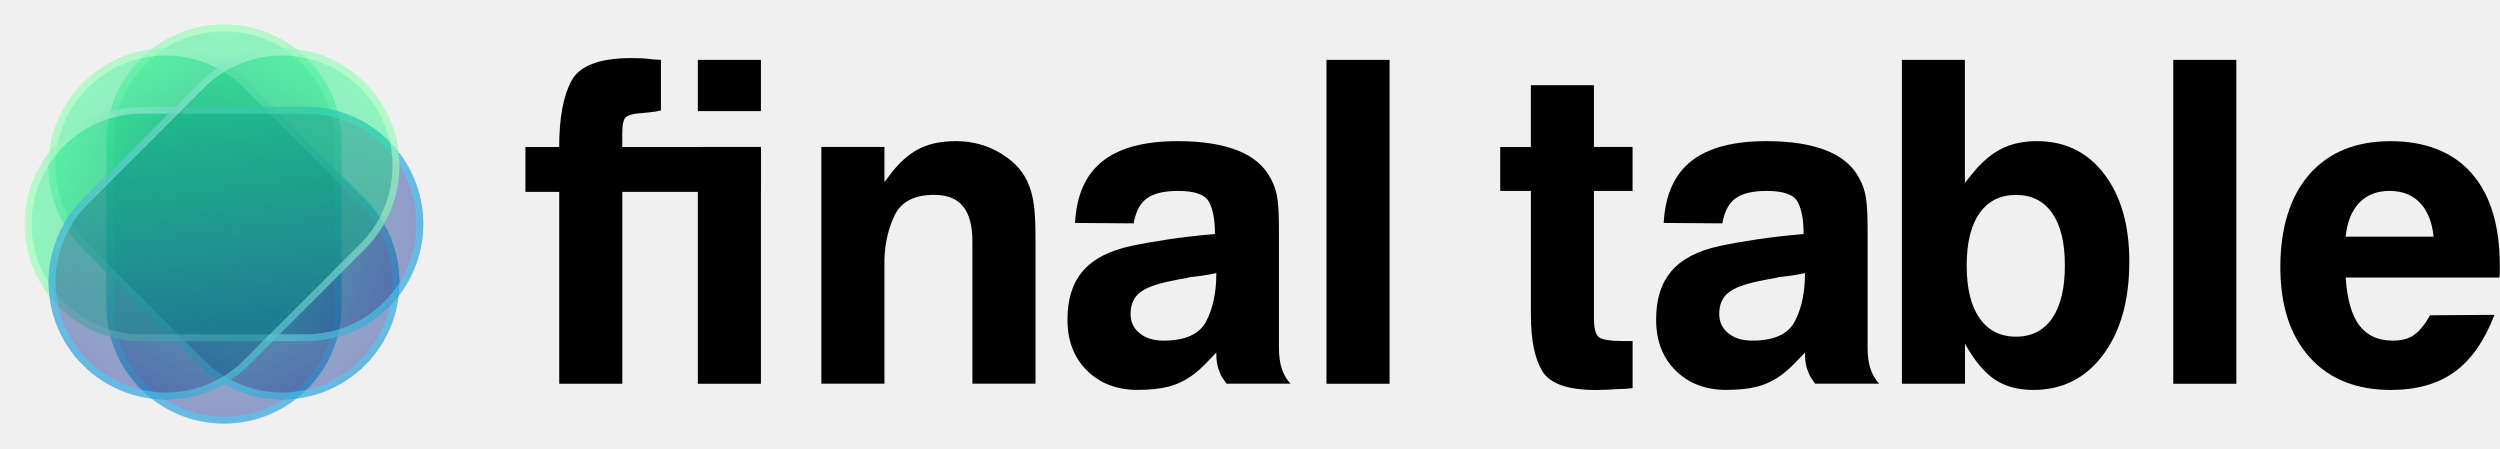
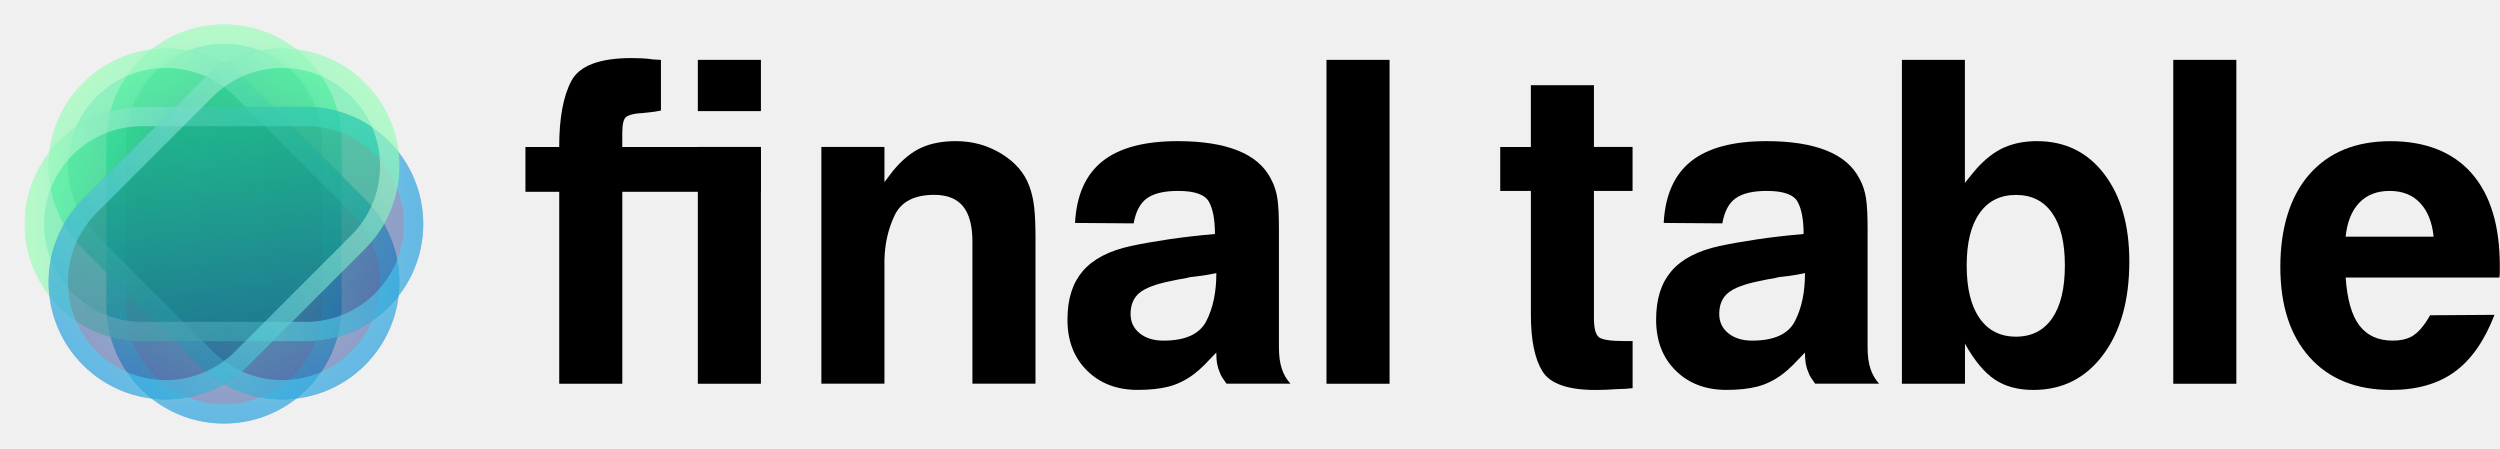
<svg xmlns="http://www.w3.org/2000/svg" width="1808" height="324" viewBox="0 0 1808 324" fill="none">
  <path d="M77.044 102.655C77.044 55.735 115.08 17.699 162 17.699C208.92 17.699 246.956 55.735 246.956 102.655L246.956 221.344C246.956 268.264 208.92 306.3 162 306.3C115.08 306.3 77.044 268.264 77.044 221.344L77.044 102.655Z" fill="url(#paint0_linear_164_2418)" fill-opacity="0.4" />
-   <path d="M162 20.198C207.54 20.198 244.458 57.115 244.458 102.655L244.458 221.345C244.458 266.885 207.54 303.802 162 303.802C116.46 303.802 79.543 266.884 79.543 221.345L79.543 102.655C79.543 57.115 116.46 20.198 162 20.198Z" stroke="url(#paint1_linear_164_2418)" stroke-opacity="0.5" stroke-width="4.997" />
+   <path d="M162 24.699C205.054 24.699 239.956 59.601 239.956 102.655L239.956 221.345C239.956 264.399 205.054 299.301 162 299.301C118.946 299.301 84.044 264.398 84.044 221.345L84.044 102.655C84.044 59.601 118.946 24.699 162 24.699Z" stroke="url(#paint1_linear_164_2418)" stroke-opacity="0.5" stroke-width="14" />
  <path d="M59.985 179.956C26.856 146.827 26.856 93.114 59.985 59.985C93.114 26.856 146.827 26.856 179.956 59.985L264.015 144.044C297.144 177.173 297.143 230.885 264.014 264.014C230.885 297.143 177.173 297.143 144.044 264.014L59.985 179.956Z" fill="url(#paint2_linear_164_2418)" fill-opacity="0.4" />
-   <path d="M61.752 61.752C93.906 29.599 146.036 29.599 178.189 61.752L262.248 145.811C294.401 177.964 294.401 230.094 262.248 262.248C230.094 294.401 177.964 294.401 145.811 262.248L61.752 178.189C29.599 146.036 29.599 93.906 61.752 61.752Z" stroke="url(#paint3_linear_164_2418)" stroke-opacity="0.5" stroke-width="4.997" />
-   <path d="M102.655 246.749C55.85 246.749 17.907 208.806 17.907 162.001C17.907 115.196 55.85 77.253 102.655 77.253L221.344 77.253C268.149 77.253 306.092 115.196 306.092 162.001C306.092 208.806 268.149 246.749 221.344 246.749L102.655 246.749Z" fill="url(#paint4_linear_164_2418)" fill-opacity="0.4" />
-   <path d="M20.406 162.001C20.406 116.576 57.23 79.752 102.655 79.752L221.344 79.752C266.769 79.752 303.594 116.576 303.594 162.001C303.594 207.426 266.769 244.25 221.344 244.25L102.655 244.25C57.23 244.25 20.406 207.426 20.406 162.001Z" stroke="url(#paint5_linear_164_2418)" stroke-opacity="0.5" stroke-width="4.997" />
-   <path d="M144.044 59.987C177.173 26.858 230.886 26.858 264.015 59.987C297.144 93.116 297.144 146.829 264.015 179.958L179.956 264.016C146.827 297.145 93.115 297.145 59.986 264.016C26.857 230.887 26.857 177.175 59.986 144.046L144.044 59.987Z" fill="url(#paint6_linear_164_2418)" fill-opacity="0.4" />
-   <path d="M262.248 61.754C294.401 93.907 294.401 146.038 262.248 178.191L178.189 262.249C146.036 294.402 93.906 294.403 61.752 262.249C29.599 230.096 29.599 177.966 61.752 145.813L145.811 61.754C177.964 29.601 230.094 29.601 262.248 61.754Z" stroke="url(#paint7_linear_164_2418)" stroke-opacity="0.5" stroke-width="4.997" />
+   <path d="M64.935 64.935C95.33 34.54 144.611 34.54 175.006 64.935L259.065 148.994C289.46 179.389 289.46 228.67 259.065 259.065C228.67 289.46 179.389 289.46 148.994 259.065L64.935 175.006C34.54 144.611 34.54 95.331 64.935 64.935Z" stroke="url(#paint3_linear_164_2418)" stroke-opacity="0.5" stroke-width="14" />
+   <path d="M102.656 246.747C55.851 246.747 17.908 208.804 17.908 161.999C17.908 115.194 55.851 77.251 102.656 77.251L221.345 77.251C268.15 77.251 306.093 115.194 306.093 161.999C306.093 208.804 268.15 246.747 221.345 246.747L102.656 246.747Z" fill="url(#paint4_linear_164_2418)" fill-opacity="0.4" />
+   <path d="M24.908 161.999C24.908 119.06 59.717 84.251 102.656 84.251L221.345 84.251C264.284 84.251 299.093 119.06 299.093 161.999C299.093 204.938 264.284 239.747 221.345 239.747L102.656 239.747C59.717 239.747 24.908 204.938 24.908 161.999Z" stroke="url(#paint5_linear_164_2418)" stroke-opacity="0.5" stroke-width="14" />
+   <path d="M144.044 59.985C177.173 26.856 230.886 26.856 264.015 59.985C297.144 93.114 297.144 146.827 264.015 179.956L179.956 264.015C146.827 297.144 93.115 297.143 59.986 264.014C26.857 230.885 26.857 177.173 59.986 144.044L144.044 59.985Z" fill="url(#paint6_linear_164_2418)" fill-opacity="0.4" />
+   <path d="M259.065 64.935C289.46 95.33 289.46 144.611 259.065 175.006L175.006 259.065C144.611 289.46 95.33 289.46 64.935 259.065C34.54 228.67 34.54 179.389 64.935 148.994L148.994 64.935C179.389 34.54 228.67 34.54 259.065 64.935Z" stroke="url(#paint7_linear_164_2418)" stroke-opacity="0.5" stroke-width="14" />
  <g clip-path="url(#clip0_164_2418)">
-     <path d="M404.413 106.261C404.413 85.376 407.368 69.455 413.249 58.468C419.13 47.48 433.646 42.001 456.797 42.001C458.948 42.001 461.358 42.058 464.026 42.173C466.694 42.288 469.419 42.546 472.23 42.976C473.292 42.976 474.325 43.034 475.271 43.148C476.247 43.263 477.136 43.321 477.997 43.321V79.926C474.984 80.586 472.259 81.016 469.792 81.217C467.325 81.446 465.231 81.647 463.538 81.877H462.563C457.628 82.307 454.301 83.282 452.608 84.774C450.887 86.266 450.026 90.139 450.026 96.335V106.29H550.261V138.735H450.055V277.526H404.442V138.735H380V106.29H404.413V106.261Z" fill="black" />
-     <path d="M550.293 106.263V277.527H504.68V106.263H550.293Z" fill="black" />
-     <path d="M639.622 106.263V131.651C640.683 130.36 641.774 128.983 642.835 127.463C643.896 125.971 644.987 124.565 646.048 123.274C652.474 115.557 659.158 110.107 666.129 106.894C673.1 103.681 681.506 102.074 691.346 102.074C703.337 102.074 714.324 105.115 724.279 111.226C734.234 117.336 740.918 125.082 744.36 134.52C746.081 139.024 747.258 144.044 747.889 149.609C748.52 155.175 748.864 162.347 748.864 171.125V277.47H703.251V174.654C703.251 163.293 701.013 154.831 696.509 149.265C692.005 143.7 685.034 140.917 675.625 140.917C661.281 140.917 651.728 145.851 647.023 155.691C642.319 165.56 639.851 176.375 639.622 188.137V277.47H594.009V106.263H639.622Z" fill="black" />
-     <path d="M797.377 116.533C809.598 106.894 827.699 102.074 851.682 102.074C869.239 102.074 883.698 104.312 895.058 108.816C906.418 113.32 914.451 120.176 919.155 129.385C919.155 129.614 919.27 129.815 919.471 130.016C921.623 134.09 923.057 138.593 923.803 143.499C924.549 148.433 924.922 155.72 924.922 165.359V251.135C924.922 257.36 925.61 262.552 927.016 266.712C928.393 270.9 930.487 274.486 933.27 277.47H886.997C885.935 275.978 884.96 274.572 884.099 273.281C883.239 271.991 882.607 270.7 882.177 269.437C881.317 267.515 880.685 265.421 880.255 263.183C879.825 260.946 879.624 258.192 879.624 254.979C876.612 258.192 873.772 261.147 871.104 263.815C868.436 266.483 865.797 268.806 863.243 270.728C857.448 275.003 851.453 277.958 845.256 279.564C839.031 281.171 831.544 281.974 822.765 281.974C807.762 281.974 795.569 277.326 786.131 268.003C776.693 258.68 771.988 246.43 771.988 231.226C771.988 216.021 775.689 204.718 783.062 196.055C790.463 187.391 802.081 181.338 817.917 177.895C826.064 176.174 835.158 174.568 845.228 173.076C855.297 171.584 866.428 170.293 878.649 169.232C878.649 158.962 877.214 151.187 874.317 145.937C871.419 140.688 863.989 138.077 851.998 138.077C841.929 138.077 834.441 139.856 829.507 143.384C824.573 146.913 821.36 152.966 819.868 161.543L777.468 161.228C778.529 141.089 785.185 126.2 797.377 116.561V116.533ZM879.624 197.518C875.55 198.378 871.964 199.009 868.866 199.44C865.768 199.87 863.014 200.186 860.661 200.415C859.17 200.845 857.764 201.161 856.473 201.391C855.182 201.591 853.891 201.821 852.629 202.022C851.568 202.251 850.535 202.452 849.588 202.653C848.613 202.882 847.609 203.083 846.547 203.284C835.847 205.435 828.331 208.276 824.056 211.804C819.782 215.333 817.63 220.439 817.63 227.066C817.63 232.861 819.839 237.508 824.228 241.037C828.618 244.565 834.355 246.344 841.412 246.344C857.248 246.344 867.604 241.639 872.423 232.201C877.243 222.791 879.653 211.316 879.653 197.833V197.518H879.624Z" fill="black" />
-     <path d="M1004.93 43.292V277.526H959.314V43.292H1004.93Z" fill="black" />
-     <path d="M1107.12 106.261V61.595H1152.73V106.261H1180.67V138.076H1152.73V229.962C1152.73 237.449 1153.96 242.125 1156.43 243.933C1158.9 245.74 1164.95 246.658 1174.59 246.658H1180.7V280.71C1178.98 280.911 1177.26 281.083 1175.56 281.198C1173.84 281.313 1172.04 281.37 1170.11 281.37C1167.33 281.571 1164.55 281.743 1161.77 281.858C1158.98 281.972 1156.4 282.03 1154.05 282.03C1133.91 282.03 1121.06 277.526 1115.49 268.547C1109.93 259.539 1107.14 245.941 1107.14 227.753V138.104H1084.97V106.29H1107.14L1107.12 106.261Z" fill="black" />
-     <path d="M1223.09 116.533C1235.32 106.894 1253.42 102.074 1277.4 102.074C1294.96 102.074 1309.42 104.312 1320.78 108.816C1332.14 113.32 1340.17 120.176 1344.87 129.385C1344.87 129.614 1344.99 129.815 1345.19 130.016C1347.34 134.09 1348.77 138.593 1349.52 143.499C1350.27 148.433 1350.64 155.72 1350.64 165.359V251.135C1350.64 257.36 1351.33 262.552 1352.73 266.712C1354.11 270.9 1356.2 274.486 1358.99 277.47H1312.71C1311.65 275.978 1310.68 274.572 1309.82 273.281C1308.96 271.991 1308.33 270.7 1307.89 269.437C1307.03 267.515 1306.4 265.421 1305.97 263.183C1305.54 260.946 1305.34 258.192 1305.34 254.979C1302.33 258.192 1299.49 261.147 1296.82 263.815C1294.15 266.483 1291.51 268.806 1288.96 270.728C1283.17 275.003 1277.17 277.958 1270.97 279.564C1264.75 281.171 1257.26 281.974 1248.48 281.974C1233.48 281.974 1221.29 277.326 1211.85 268.003C1202.41 258.68 1197.71 246.43 1197.71 231.226C1197.71 216.021 1201.41 204.718 1208.78 196.055C1216.18 187.391 1227.8 181.338 1243.63 177.895C1251.78 176.174 1260.88 174.568 1270.95 173.076C1281.01 171.584 1292.15 170.293 1304.37 169.232C1304.37 158.962 1302.93 151.187 1300.03 145.937C1297.14 140.688 1289.71 138.077 1277.72 138.077C1267.65 138.077 1260.16 139.856 1255.22 143.384C1250.29 146.913 1247.08 152.966 1245.59 161.543L1203.19 161.228C1204.25 141.089 1210.9 126.2 1223.09 116.561V116.533ZM1305.34 197.518C1301.27 198.378 1297.68 199.009 1294.58 199.44C1291.49 199.87 1288.73 200.186 1286.38 200.415C1284.89 200.845 1283.48 201.161 1282.19 201.391C1280.9 201.591 1279.61 201.821 1278.35 202.022C1277.29 202.251 1276.25 202.452 1275.31 202.653C1274.33 202.882 1273.33 203.083 1272.26 203.284C1261.56 205.435 1254.05 208.276 1249.77 211.804C1245.5 215.333 1243.35 220.439 1243.35 227.066C1243.35 232.861 1245.56 237.508 1249.95 241.037C1254.34 244.565 1260.07 246.344 1267.13 246.344C1282.97 246.344 1293.32 241.639 1298.14 232.201C1302.96 222.791 1305.37 211.316 1305.37 197.833V197.518H1305.34Z" fill="black" />
-     <path d="M1421.01 43.292V132.281C1422.51 130.359 1424 128.494 1425.52 126.658C1427.01 124.851 1428.42 123.187 1429.71 121.666C1436.13 114.609 1442.76 109.56 1449.62 106.577C1456.47 103.593 1464.27 102.073 1473.08 102.073C1493.42 102.073 1509.66 109.991 1521.76 125.855C1533.87 141.719 1539.92 162.804 1539.92 189.139C1539.92 217.196 1533.61 239.687 1520.96 256.613C1508.31 273.538 1491.5 282.001 1470.53 282.001C1459.4 282.001 1450.07 279.477 1442.59 274.456C1435.1 269.436 1427.9 260.801 1421.07 248.58V277.497H1375.46V43.292H1421.07H1421.01ZM1493.31 191.721C1493.31 175.456 1490.27 162.919 1484.16 154.141C1478.04 145.362 1469.32 140.973 1457.96 140.973C1446.6 140.973 1437.82 145.362 1431.63 154.141C1425.4 162.919 1422.3 175.57 1422.3 192.066C1422.3 208.561 1425.4 221.241 1431.63 230.134C1437.82 239.027 1446.63 243.474 1457.96 243.474C1469.29 243.474 1478.04 239.027 1484.16 230.134C1490.27 221.241 1493.31 208.561 1493.31 192.066V191.75V191.721Z" fill="black" />
-     <path d="M1617.32 43.292V277.526H1571.71V43.292H1617.32Z" fill="black" />
-     <path d="M1706.34 235.414C1711.91 242.7 1719.94 246.344 1730.44 246.344C1735.37 246.344 1739.53 245.54 1742.97 243.934C1746.39 242.327 1749.6 239.487 1752.61 235.414C1753.47 234.352 1754.28 233.205 1755.02 232.028C1755.77 230.852 1756.57 229.504 1757.43 228.012L1804.02 227.697C1796.74 246.544 1787.1 260.314 1775.1 268.978C1763.11 277.642 1747.79 282.002 1729.15 282.002C1704.07 282.002 1684.48 274.142 1670.34 258.392C1656.19 242.643 1649.14 220.84 1649.14 193.013C1649.14 165.186 1656.14 141.978 1670.19 126.028C1684.22 110.078 1703.76 102.103 1728.83 102.103C1753.9 102.103 1773.87 109.848 1787.47 125.311C1801.07 140.802 1807.87 163.15 1807.87 192.411V197.058C1807.87 198.034 1807.75 199.239 1807.55 200.73H1696.39C1697.45 216.595 1700.78 228.156 1706.34 235.442V235.414ZM1759.99 171.153C1758.92 160.654 1755.65 152.507 1750.18 146.74C1744.72 140.945 1737.38 138.077 1728.17 138.077C1718.96 138.077 1711.62 140.945 1706.17 146.683C1700.72 152.42 1697.45 160.568 1696.36 171.182H1759.99V171.153Z" fill="black" />
-     <path d="M550.293 43.292H504.68V80.356H550.293V43.292Z" fill="black" />
+     <path d="M404.413 106.26C404.413 85.376 407.368 69.454 413.249 58.467C419.13 47.479 433.646 42 456.797 42C458.948 42 461.358 42.057 464.026 42.172C466.694 42.287 469.419 42.545 472.23 42.975C473.292 42.975 474.325 43.033 475.271 43.148C476.247 43.262 477.136 43.32 477.997 43.32V79.925C474.984 80.585 472.259 81.015 469.792 81.216C467.325 81.445 465.231 81.646 463.538 81.876H462.563C457.628 82.306 454.301 83.281 452.608 84.773C450.887 86.265 450.026 90.138 450.026 96.334V106.289H550.261V138.734H450.055V277.525H404.442V138.734H380V106.289H404.413V106.26Z" fill="black" />
+     <path d="M550.293 106.262V277.526H504.68V106.262H550.293Z" fill="black" />
+     <path d="M639.622 106.262V131.65C640.683 130.359 641.774 128.982 642.835 127.462C643.896 125.97 644.987 124.564 646.048 123.273C652.474 115.556 659.158 110.106 666.129 106.893C673.1 103.68 681.506 102.073 691.346 102.073C703.337 102.073 714.324 105.114 724.279 111.225C734.234 117.335 740.918 125.081 744.36 134.519C746.081 139.023 747.258 144.043 747.889 149.608C748.52 155.174 748.864 162.346 748.864 171.124V277.469H703.251V174.653C703.251 163.292 701.013 154.83 696.509 149.264C692.005 143.699 685.034 140.916 675.625 140.916C661.281 140.916 651.728 145.85 647.023 155.69C642.319 165.559 639.851 176.374 639.622 188.136V277.469H594.009V106.262H639.622Z" fill="black" />
+     <path d="M797.377 116.532C809.598 106.893 827.699 102.073 851.682 102.073C869.239 102.073 883.698 104.311 895.058 108.815C906.418 113.319 914.451 120.175 919.155 129.384C919.155 129.613 919.27 129.814 919.471 130.015C921.623 134.089 923.057 138.592 923.803 143.498C924.549 148.432 924.922 155.719 924.922 165.358V251.134C924.922 257.359 925.61 262.551 927.016 266.711C928.393 270.899 930.487 274.485 933.27 277.469H886.997C885.935 275.977 884.96 274.571 884.099 273.281C883.239 271.99 882.607 270.699 882.177 269.436C881.317 267.514 880.685 265.42 880.255 263.182C879.825 260.945 879.624 258.191 879.624 254.978C876.612 258.191 873.772 261.146 871.104 263.814C868.436 266.482 865.797 268.805 863.243 270.727C857.448 275.002 851.453 277.957 845.256 279.563C839.031 281.17 831.544 281.973 822.765 281.973C807.762 281.973 795.569 277.325 786.131 268.002C776.693 258.679 771.988 246.429 771.988 231.225C771.988 216.02 775.689 204.717 783.062 196.054C790.463 187.39 802.081 181.337 817.917 177.894C826.064 176.173 835.158 174.567 845.228 173.075C855.297 171.583 866.428 170.292 878.649 169.231C878.649 158.961 877.214 151.186 874.317 145.936C871.419 140.687 863.989 138.076 851.998 138.076C841.929 138.076 834.441 139.855 829.507 143.383C824.573 146.912 821.36 152.965 819.868 161.543L777.468 161.227C778.529 141.088 785.185 126.199 797.377 116.56V116.532ZM879.624 197.517C875.55 198.377 871.964 199.008 868.866 199.439C865.768 199.869 863.014 200.185 860.661 200.414C859.17 200.844 857.764 201.16 856.473 201.39C855.182 201.59 853.891 201.82 852.629 202.021C851.568 202.25 850.535 202.451 849.588 202.652C848.613 202.881 847.609 203.082 846.547 203.283C835.847 205.434 828.331 208.275 824.056 211.803C819.782 215.332 817.63 220.438 817.63 227.065C817.63 232.86 819.839 237.507 824.228 241.036C828.618 244.564 834.355 246.343 841.412 246.343C857.248 246.343 867.604 241.638 872.423 232.2C877.243 222.79 879.653 211.315 879.653 197.832V197.517H879.624Z" fill="black" />
+     <path d="M1004.93 43.291V277.525H959.314V43.291H1004.93Z" fill="black" />
+     <path d="M1107.12 106.26V61.594H1152.73V106.26H1180.67V138.075H1152.73V229.961C1152.73 237.448 1153.96 242.124 1156.43 243.932C1158.9 245.739 1164.95 246.657 1174.59 246.657H1180.7V280.709C1178.98 280.91 1177.26 281.082 1175.56 281.197C1173.84 281.312 1172.04 281.369 1170.11 281.369C1167.33 281.57 1164.55 281.742 1161.77 281.857C1158.98 281.971 1156.4 282.029 1154.05 282.029C1133.91 282.029 1121.06 277.525 1115.49 268.546C1109.93 259.538 1107.14 245.94 1107.14 227.752V138.103H1084.97V106.289H1107.14L1107.12 106.26Z" fill="black" />
+     <path d="M1223.09 116.532C1235.32 106.893 1253.42 102.073 1277.4 102.073C1294.96 102.073 1309.42 104.311 1320.78 108.815C1332.14 113.319 1340.17 120.175 1344.87 129.384C1344.87 129.613 1344.99 129.814 1345.19 130.015C1347.34 134.089 1348.77 138.592 1349.52 143.498C1350.27 148.432 1350.64 155.719 1350.64 165.358V251.134C1350.64 257.359 1351.33 262.551 1352.73 266.711C1354.11 270.899 1356.2 274.485 1358.99 277.469H1312.71C1311.65 275.977 1310.68 274.571 1309.82 273.281C1308.96 271.99 1308.33 270.699 1307.89 269.436C1307.03 267.514 1306.4 265.42 1305.97 263.182C1305.54 260.945 1305.34 258.191 1305.34 254.978C1302.33 258.191 1299.49 261.146 1296.82 263.814C1294.15 266.482 1291.51 268.805 1288.96 270.727C1283.17 275.002 1277.17 277.957 1270.97 279.563C1264.75 281.17 1257.26 281.973 1248.48 281.973C1233.48 281.973 1221.29 277.325 1211.85 268.002C1202.41 258.679 1197.71 246.429 1197.71 231.225C1197.71 216.02 1201.41 204.717 1208.78 196.054C1216.18 187.39 1227.8 181.337 1243.63 177.894C1251.78 176.173 1260.88 174.567 1270.95 173.075C1281.01 171.583 1292.15 170.292 1304.37 169.231C1304.37 158.961 1302.93 151.186 1300.03 145.936C1297.14 140.687 1289.71 138.076 1277.72 138.076C1267.65 138.076 1260.16 139.855 1255.22 143.383C1250.29 146.912 1247.08 152.965 1245.59 161.543L1203.19 161.227C1204.25 141.088 1210.9 126.199 1223.09 116.56V116.532ZM1305.34 197.517C1301.27 198.377 1297.68 199.008 1294.58 199.439C1291.49 199.869 1288.73 200.185 1286.38 200.414C1284.89 200.844 1283.48 201.16 1282.19 201.39C1280.9 201.59 1279.61 201.82 1278.35 202.021C1277.29 202.25 1276.25 202.451 1275.31 202.652C1274.33 202.881 1273.33 203.082 1272.26 203.283C1261.56 205.434 1254.05 208.275 1249.77 211.803C1245.5 215.332 1243.35 220.438 1243.35 227.065C1243.35 232.86 1245.56 237.507 1249.95 241.036C1254.34 244.564 1260.07 246.343 1267.13 246.343C1282.97 246.343 1293.32 241.638 1298.14 232.2C1302.96 222.79 1305.37 211.315 1305.37 197.832V197.517H1305.34Z" fill="black" />
+     <path d="M1421.01 43.291V132.28C1422.51 130.358 1424 128.493 1425.52 126.657C1427.01 124.85 1428.42 123.186 1429.71 121.665C1436.13 114.608 1442.76 109.559 1449.62 106.576C1456.47 103.592 1464.27 102.072 1473.08 102.072C1493.42 102.072 1509.66 109.99 1521.76 125.854C1533.87 141.718 1539.92 162.803 1539.92 189.138C1539.92 217.195 1533.61 239.686 1520.96 256.612C1508.31 273.537 1491.5 282 1470.53 282C1459.4 282 1450.07 279.476 1442.59 274.455C1435.1 269.435 1427.9 260.8 1421.07 248.579V277.496H1375.46V43.291H1421.07H1421.01ZM1493.31 191.72C1493.31 175.455 1490.27 162.918 1484.16 154.14C1478.04 145.361 1469.32 140.972 1457.96 140.972C1446.6 140.972 1437.82 145.361 1431.63 154.14C1425.4 162.918 1422.3 175.569 1422.3 192.065C1422.3 208.56 1425.4 221.24 1431.63 230.133C1437.82 239.026 1446.63 243.473 1457.96 243.473C1469.29 243.473 1478.04 239.026 1484.16 230.133C1490.27 221.24 1493.31 208.56 1493.31 192.065V191.749V191.72Z" fill="black" />
+     <path d="M1617.32 43.291V277.525H1571.71V43.291H1617.32Z" fill="black" />
+     <path d="M1706.34 235.413C1711.91 242.699 1719.94 246.343 1730.44 246.343C1735.37 246.343 1739.53 245.539 1742.97 243.933C1746.39 242.326 1749.6 239.486 1752.61 235.413C1753.47 234.351 1754.28 233.204 1755.02 232.027C1755.77 230.851 1756.57 229.503 1757.43 228.011L1804.02 227.696C1796.74 246.543 1787.1 260.313 1775.1 268.977C1763.11 277.641 1747.79 282.001 1729.15 282.001C1704.07 282.001 1684.48 274.141 1670.34 258.391C1656.19 242.642 1649.14 220.839 1649.14 193.012C1649.14 165.185 1656.14 141.977 1670.19 126.027C1684.22 110.077 1703.76 102.102 1728.83 102.102C1753.9 102.102 1773.87 109.847 1787.47 125.31C1801.07 140.801 1807.87 163.149 1807.87 192.41V197.057C1807.87 198.033 1807.75 199.238 1807.55 200.729H1696.39C1697.45 216.594 1700.78 228.155 1706.34 235.441V235.413ZM1759.99 171.152C1758.92 160.653 1755.65 152.506 1750.18 146.739C1744.72 140.944 1737.38 138.076 1728.17 138.076C1718.96 138.076 1711.62 140.944 1706.17 146.682C1700.72 152.42 1697.45 160.567 1696.36 171.181H1759.99V171.152Z" fill="black" />
+     <path d="M550.293 43.291H504.68V80.355H550.293V43.291Z" fill="black" />
  </g>
  <defs>
    <linearGradient id="paint0_linear_164_2418" x1="162" y1="17.699" x2="162" y2="306.3" gradientUnits="userSpaceOnUse">
      <stop stop-color="#00FF73" />
      <stop offset="1" stop-color="#00188D" />
    </linearGradient>
    <linearGradient id="paint1_linear_164_2418" x1="162" y1="17.699" x2="162" y2="306.3" gradientUnits="userSpaceOnUse">
      <stop stop-color="#DDFFD4" />
      <stop offset="1" stop-color="#38D7FF" />
    </linearGradient>
    <linearGradient id="paint2_linear_164_2418" x1="59.985" y1="59.985" x2="264.014" y2="264.014" gradientUnits="userSpaceOnUse">
      <stop stop-color="#00FF73" />
      <stop offset="1" stop-color="#00188D" />
    </linearGradient>
    <linearGradient id="paint3_linear_164_2418" x1="59.985" y1="59.985" x2="264.014" y2="264.014" gradientUnits="userSpaceOnUse">
      <stop stop-color="#DDFFD4" />
      <stop offset="1" stop-color="#38D7FF" />
    </linearGradient>
-     <linearGradient id="paint4_linear_164_2418" x1="17.907" y1="162.001" x2="306.092" y2="162.001" gradientUnits="userSpaceOnUse">
+     <linearGradient id="paint4_linear_164_2418" x1="17.908" y1="161.999" x2="306.093" y2="161.999" gradientUnits="userSpaceOnUse">
      <stop stop-color="#00FF73" />
      <stop offset="1" stop-color="#00188D" />
    </linearGradient>
-     <linearGradient id="paint5_linear_164_2418" x1="17.907" y1="162.001" x2="306.092" y2="162.001" gradientUnits="userSpaceOnUse">
+     <linearGradient id="paint5_linear_164_2418" x1="17.908" y1="161.999" x2="306.093" y2="161.999" gradientUnits="userSpaceOnUse">
      <stop stop-color="#DDFFD4" />
      <stop offset="1" stop-color="#38D7FF" />
    </linearGradient>
-     <linearGradient id="paint6_linear_164_2418" x1="264.015" y1="59.987" x2="59.986" y2="264.016" gradientUnits="userSpaceOnUse">
+     <linearGradient id="paint6_linear_164_2418" x1="264.015" y1="59.985" x2="59.986" y2="264.014" gradientUnits="userSpaceOnUse">
      <stop stop-color="#00FF73" />
      <stop offset="1" stop-color="#00188D" />
    </linearGradient>
-     <linearGradient id="paint7_linear_164_2418" x1="264.015" y1="59.987" x2="59.986" y2="264.016" gradientUnits="userSpaceOnUse">
+     <linearGradient id="paint7_linear_164_2418" x1="264.015" y1="59.985" x2="59.986" y2="264.014" gradientUnits="userSpaceOnUse">
      <stop stop-color="#DDFFD4" />
      <stop offset="1" stop-color="#38D7FF" />
    </linearGradient>
    <clipPath id="clip0_164_2418">
-       <rect width="1427.87" height="240" fill="white" transform="translate(380 42.001)" />
+       <rect width="1427.87" height="240" fill="white" transform="translate(380 42)" />
    </clipPath>
  </defs>
</svg>
